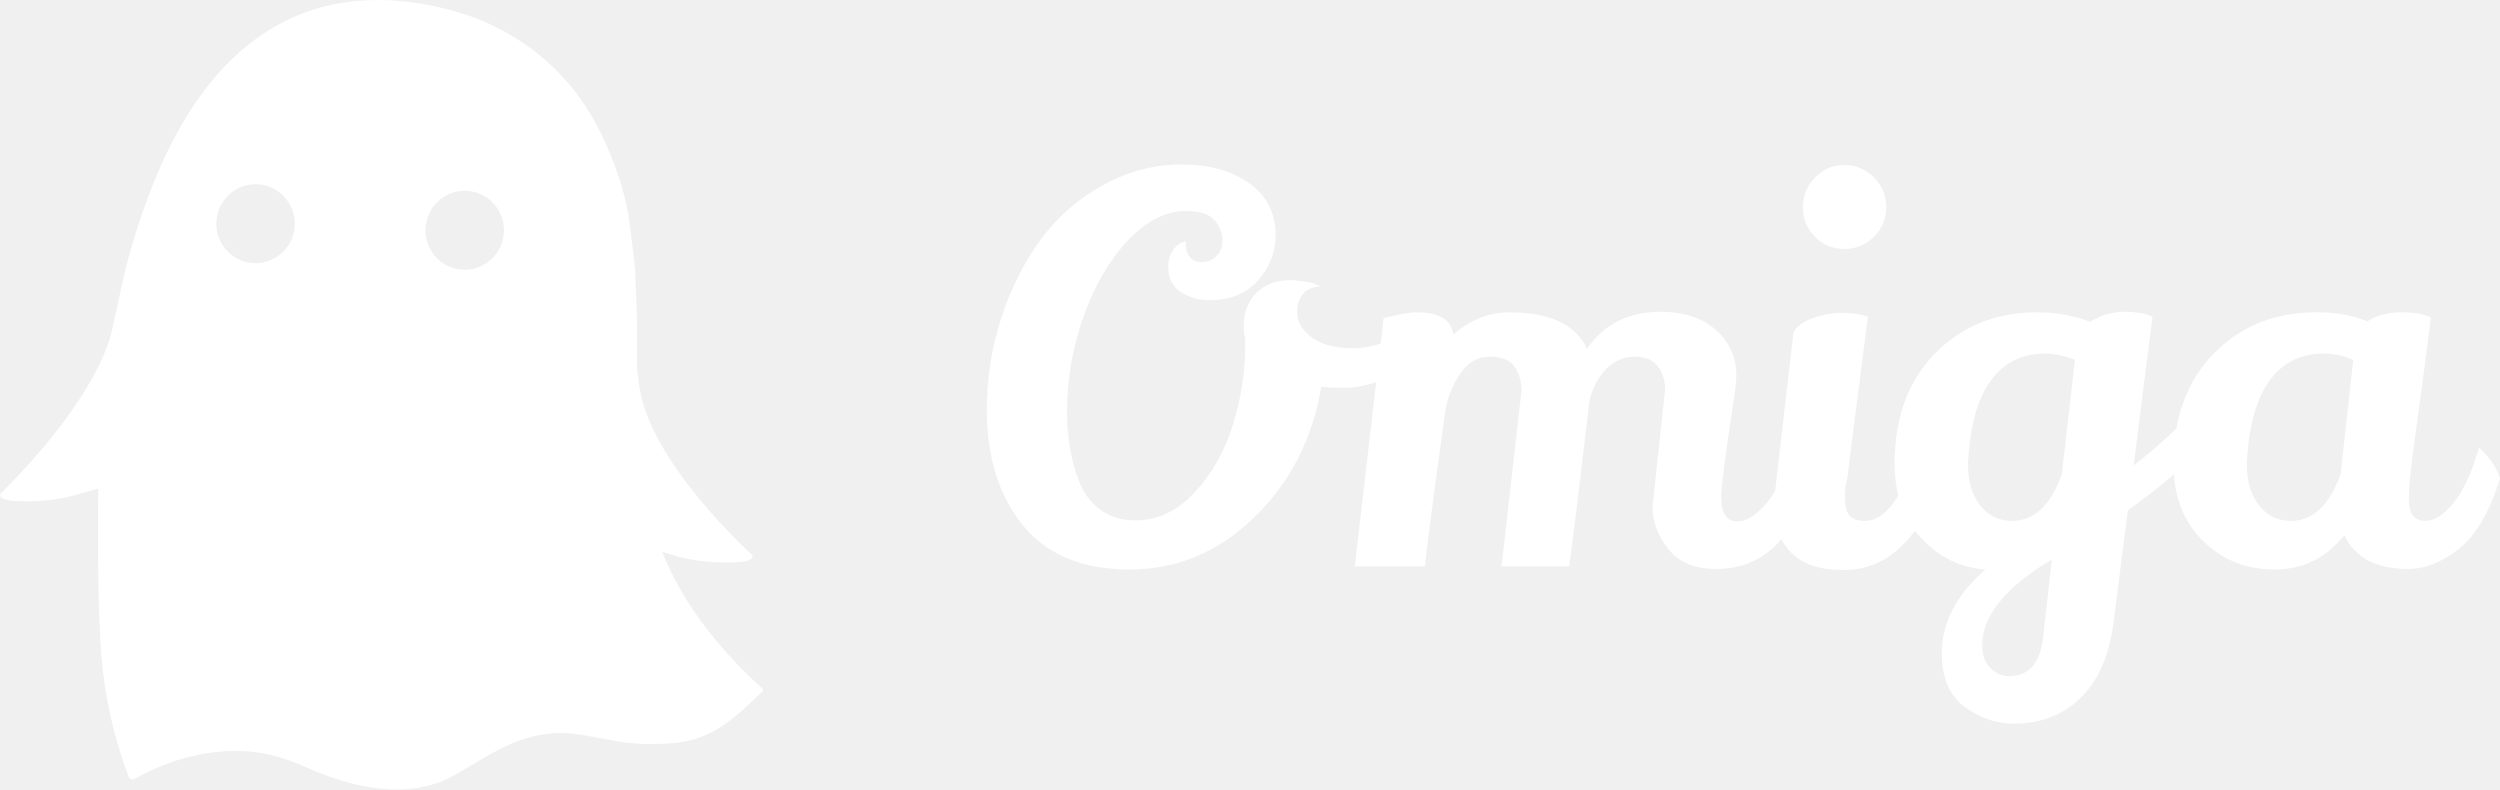
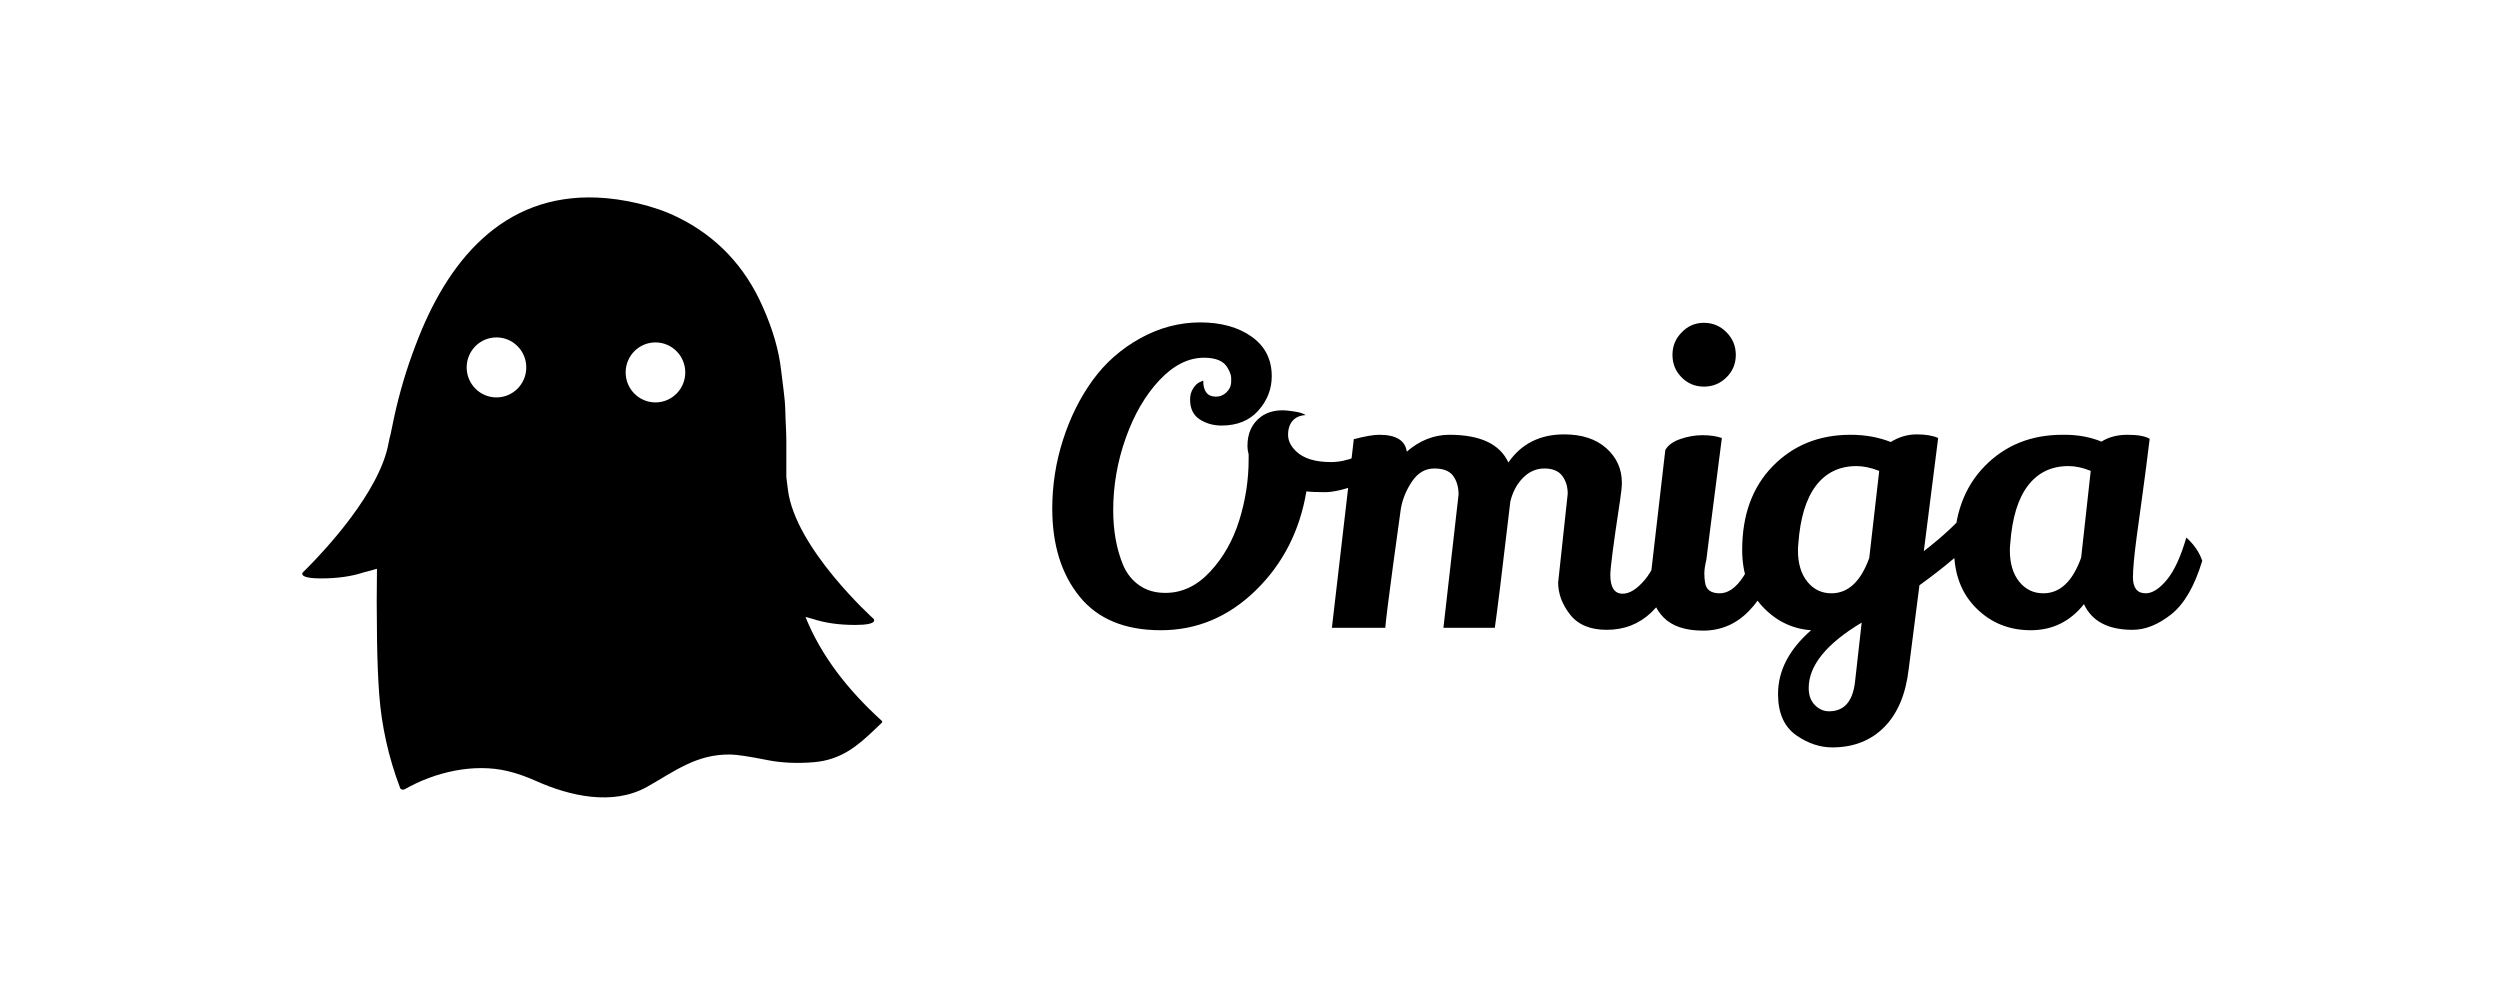
- <svg xmlns="http://www.w3.org/2000/svg" width="380px" height="120px" viewBox="0 0 380 120" version="1.1">
-   <g id="Logo" stroke="none" stroke-width="1" fill="none" fill-rule="evenodd">
-     <g id="画板" transform="translate(-283, -243)" fill="#FFFFFF" fill-rule="nonzero">
-       <g id="logo_ghost_w" transform="translate(283, 243)">
-         <path d="M59.047,0.036 C64.189,0.259 70.385,1.638 75.061,3.954 C82.889,7.793 88.594,13.821 92.168,22.038 C94.111,26.422 95.316,30.576 95.764,34.499 C95.912,35.796 96.079,37.149 96.267,38.558 C96.469,40.088 96.583,41.452 96.608,42.65 C96.644,44.781 96.828,46.868 96.817,48.993 C96.804,51.294 96.803,53.607 96.814,55.933 C96.917,56.722 97.02,57.55 97.125,58.416 C98.548,70.168 114.254,84.275 114.254,84.275 C114.339,84.368 115.289,85.506 110.584,85.506 C107.321,85.506 104.466,85.096 102.019,84.275 L100.642,83.906 C103.757,91.633 109.059,98.464 115.879,104.662 C116.032,104.8 116.04,104.936 115.902,105.071 C115.725,105.24 115.548,105.409 115.372,105.578 L114.844,106.085 L114.317,106.588 C111.066,109.681 107.75,112.5 102.349,112.955 C98.958,113.238 95.852,113.098 93.035,112.535 C89.442,111.82 87.007,111.449 85.724,111.424 C78.845,111.282 74.464,114.797 68.922,117.908 C62.024,121.733 53.428,119.7 46.706,116.693 C44.808,115.839 42.944,115.191 41.114,114.748 C34.331,113.108 26.518,114.927 20.5,118.366 C20.335,118.458 20.133,118.484 19.952,118.435 C19.771,118.386 19.632,118.268 19.574,118.115 C17.255,112.001 15.868,105.755 15.389,99.377 C15.159,96.18 15.013,92.564 14.953,88.528 C14.875,83.089 14.872,78.339 14.94,74.279 L12.371,74.969 C9.924,75.79 7.069,76.2 3.806,76.2 C-1.088,76.2 0.136,74.969 0.136,74.969 C0.136,74.969 0.353,74.762 0.739,74.379 L1.059,74.059 C4.367,70.732 15.523,58.907 17.265,49.11 C17.363,48.559 17.505,47.942 17.691,47.258 C17.914,46.125 18.14,45.033 18.371,43.98 C19.45,39.011 20.882,34.21 22.661,29.579 C28.873,12.96 39.959,-0.798 59.047,0.036 Z M70.64,29 C67.347,29 64.678,31.686 64.678,35 C64.678,38.314 67.347,41 70.64,41 C73.933,41 76.602,38.314 76.602,35 C76.602,31.686 73.933,29 70.64,29 Z M38.843,28 C35.551,28 32.882,30.686 32.882,34 C32.882,37.314 35.551,40 38.843,40 C42.136,40 44.805,37.314 44.805,34 C44.805,30.686 42.136,28 38.843,28 Z" id="ghosto_w" />
+ <svg xmlns="http://www.w3.org/2000/svg" viewBox="0 0 500 200">
+   <rect fill="#FFFFFF" width="500" height="200" style="" transform="matrix(1, 0, 0, 1, 0, 0)" />
+   <g id="Logo" stroke="none" stroke-width="1" fill="none" fill-rule="evenodd" transform="matrix(1, 0, 0, 1, 60.45187, 39.48197)">
+     <g id="画板" transform="translate(-283, -62)" fill="#000000" fill-rule="nonzero">
+       <g id="logo_ghost_b" transform="translate(283, 62)">
+         <path d="M59.047,0.036 C64.189,0.259 70.385,1.638 75.061,3.954 C82.889,7.793 88.594,13.821 92.168,22.038 C94.111,26.422 95.316,30.576 95.764,34.499 C95.912,35.796 96.079,37.149 96.267,38.558 C96.469,40.088 96.583,41.452 96.608,42.65 C96.644,44.781 96.828,46.868 96.817,48.993 C96.804,51.294 96.803,53.607 96.814,55.933 C96.917,56.722 97.02,57.55 97.125,58.416 C98.548,70.168 114.254,84.275 114.254,84.275 C114.339,84.368 115.289,85.506 110.584,85.506 C107.321,85.506 104.466,85.096 102.019,84.275 L100.642,83.906 C103.757,91.633 109.059,98.464 115.879,104.662 C116.032,104.8 116.04,104.936 115.902,105.071 C115.725,105.24 115.548,105.409 115.372,105.578 L114.844,106.085 L114.317,106.588 C111.066,109.681 107.75,112.5 102.349,112.955 C98.958,113.238 95.852,113.098 93.035,112.535 C89.442,111.82 87.007,111.449 85.724,111.424 C78.845,111.282 74.464,114.797 68.922,117.908 C62.024,121.733 53.428,119.7 46.706,116.693 C44.808,115.839 42.944,115.191 41.114,114.748 C34.331,113.108 26.518,114.927 20.5,118.366 C20.335,118.458 20.133,118.484 19.952,118.435 C19.771,118.386 19.632,118.268 19.574,118.115 C17.255,112.001 15.868,105.755 15.389,99.377 C15.159,96.18 15.013,92.564 14.953,88.528 C14.875,83.089 14.872,78.339 14.94,74.279 L12.371,74.969 C9.924,75.79 7.069,76.2 3.806,76.2 C-1.088,76.2 0.136,74.969 0.136,74.969 C0.136,74.969 0.353,74.762 0.739,74.379 L1.059,74.059 C4.367,70.732 15.523,58.907 17.265,49.11 C17.363,48.559 17.505,47.942 17.691,47.258 C17.914,46.125 18.14,45.033 18.371,43.98 C19.45,39.011 20.882,34.21 22.661,29.579 C28.873,12.96 39.959,-0.798 59.047,0.036 Z M70.64,29 C67.347,29 64.678,31.686 64.678,35 C64.678,38.314 67.347,41 70.64,41 C73.933,41 76.602,38.314 76.602,35 C76.602,31.686 73.933,29 70.64,29 Z M38.843,28 C35.551,28 32.882,30.686 32.882,34 C32.882,37.314 35.551,40 38.843,40 C42.136,40 44.805,37.314 44.805,34 C44.805,30.686 42.136,28 38.843,28 Z" id="ghost_b" />
        <path d="M171.709,86.563 C178.906,86.563 185.226,83.914 190.67,78.617 C196.114,73.319 199.5,66.711 200.828,58.791 C201.625,58.898 202.859,58.952 204.532,58.952 C206.205,58.952 208.449,58.43 211.264,57.387 C214.079,56.343 216.097,55.153 217.319,53.815 L217.319,53.815 L215.566,48.999 C212.167,51.621 208.888,52.932 205.727,52.932 C202.567,52.932 200.244,52.21 198.756,50.765 C197.694,49.748 197.163,48.651 197.163,47.474 C197.163,46.297 197.469,45.36 198.079,44.665 C198.69,43.969 199.553,43.595 200.669,43.541 C200.244,43.22 199.5,42.979 198.438,42.819 C197.376,42.658 196.605,42.578 196.127,42.578 C194.375,42.578 192.914,43.006 191.746,43.862 C189.94,45.2 189.037,47.153 189.037,49.721 C189.037,50.257 189.117,50.818 189.276,51.407 L189.276,51.407 L189.276,52.37 C189.276,56.49 188.652,60.557 187.404,64.57 C186.156,68.584 184.217,72.008 181.588,74.844 C178.959,77.68 175.972,79.098 172.626,79.098 C170.607,79.098 168.881,78.603 167.447,77.613 C166.013,76.623 164.924,75.272 164.181,73.56 C162.853,70.349 162.189,66.684 162.189,62.564 C162.189,57.641 163.026,52.825 164.699,48.116 C166.372,43.407 168.616,39.555 171.431,36.558 C174.245,33.562 177.22,32.063 180.353,32.063 C182.743,32.063 184.31,32.732 185.054,34.07 C185.372,34.605 185.585,35.073 185.691,35.475 C185.797,35.876 185.824,36.424 185.771,37.12 C185.718,37.816 185.399,38.444 184.815,39.006 C184.23,39.568 183.54,39.849 182.743,39.849 C181.044,39.849 180.194,38.779 180.194,36.638 L180.194,36.638 L179.477,36.959 C179.052,37.12 178.627,37.521 178.202,38.163 C177.777,38.805 177.565,39.555 177.565,40.411 C177.565,42.23 178.202,43.554 179.477,44.384 C180.752,45.213 182.212,45.628 183.859,45.628 C186.992,45.628 189.449,44.625 191.228,42.618 C193.007,40.611 193.897,38.324 193.897,35.755 C193.897,32.384 192.556,29.749 189.874,27.849 C187.191,25.95 183.766,25 179.596,25 C175.427,25 171.431,26.057 167.607,28.17 C163.782,30.284 160.609,33.08 158.086,36.558 C155.563,40.036 153.585,44.009 152.151,48.477 C150.717,52.945 150,57.534 150,62.243 C150,69.466 151.819,75.326 155.457,79.821 C159.095,84.315 164.513,86.563 171.709,86.563 Z M260.897,86.483 C267.908,86.483 272.794,81.827 275.556,72.517 C275.184,71.393 274.095,69.868 272.29,67.941 C271.334,71.794 270.072,74.644 268.505,76.49 C266.939,78.336 265.465,79.259 264.084,79.259 C262.437,79.259 261.614,78.001 261.614,75.486 C261.614,74.095 262.225,69.386 263.446,61.36 L263.446,61.36 L263.552,60.668 C263.8,59.001 263.924,57.814 263.924,57.106 C263.924,54.323 262.889,52.009 260.817,50.163 C258.746,48.317 255.931,47.394 252.373,47.394 C247.54,47.394 243.822,49.267 241.219,53.012 C239.52,49.32 235.589,47.474 229.428,47.474 C226.348,47.474 223.507,48.598 220.904,50.845 C220.585,48.598 218.753,47.474 215.407,47.474 C214.239,47.474 212.539,47.768 210.308,48.357 L210.308,48.357 L205.927,86.081 L216.602,86.081 C216.671,85.269 216.825,83.892 217.066,81.951 L217.137,81.381 C217.65,77.285 218.508,70.932 219.709,62.323 C220.028,60.397 220.771,58.564 221.94,56.825 C223.108,55.086 224.595,54.216 226.401,54.216 C228.207,54.216 229.468,54.711 230.185,55.701 C230.902,56.691 231.261,57.935 231.261,59.433 L231.261,59.433 L228.233,86.081 L238.511,86.081 C238.731,84.579 239.069,81.982 239.525,78.291 L239.621,77.512 C240.143,73.273 240.808,67.702 241.618,60.798 C242.096,58.872 242.945,57.293 244.167,56.062 C245.389,54.832 246.809,54.216 248.429,54.216 C250.049,54.216 251.231,54.698 251.974,55.661 C252.718,56.624 253.09,57.828 253.09,59.273 L253.09,59.273 L251.178,77.011 C251.178,79.259 251.974,81.399 253.568,83.432 C255.161,85.466 257.604,86.483 260.897,86.483 Z M280.336,37.842 C282.089,37.842 283.589,37.227 284.837,35.996 C286.085,34.766 286.709,33.267 286.709,31.501 C286.709,29.736 286.085,28.224 284.837,26.966 C283.589,25.709 282.089,25.08 280.336,25.08 C278.583,25.08 277.096,25.722 275.875,27.007 C274.653,28.237 274.042,29.736 274.042,31.501 C274.042,33.267 274.653,34.766 275.875,35.996 C277.096,37.227 278.583,37.842 280.336,37.842 Z M280.177,86.643 C283.735,86.643 286.789,85.332 289.338,82.71 C291.888,80.088 293.694,76.637 294.756,72.356 C294.596,71.821 294.118,71.018 293.322,69.948 C292.525,68.878 291.941,68.236 291.569,68.022 C290.826,70.911 289.723,73.493 288.263,75.767 C286.802,78.041 285.209,79.178 283.483,79.178 C281.757,79.178 280.787,78.483 280.575,77.092 C280.469,76.556 280.416,75.928 280.416,75.205 C280.416,74.483 280.548,73.587 280.814,72.517 C280.814,72.356 281.85,64.223 283.921,48.116 C282.806,47.742 281.518,47.554 280.057,47.554 C278.597,47.554 277.123,47.808 275.636,48.317 C274.148,48.825 273.139,49.561 272.608,50.524 L272.608,50.524 L269.74,75.326 C269.687,75.968 269.661,76.583 269.661,77.172 C269.661,79.954 270.524,82.229 272.25,83.994 C273.976,85.76 276.618,86.643 280.177,86.643 Z M305.989,110 C310.238,110 313.703,108.649 316.386,105.947 C319.068,103.244 320.701,99.378 321.285,94.348 L321.285,94.348 L323.436,77.573 C328.482,73.935 332.518,70.51 335.546,67.299 L335.546,67.299 L333.235,62.403 C331.217,64.918 328.243,67.701 324.312,70.751 L324.312,70.751 L327.18,48.116 C326.118,47.635 324.684,47.394 322.878,47.394 C321.073,47.394 319.346,47.902 317.7,48.919 C315.257,47.956 312.575,47.474 309.654,47.474 C303.386,47.474 298.208,49.561 294.118,53.735 C290.029,57.908 287.984,63.5 287.984,70.51 C287.984,75.165 289.338,78.938 292.047,81.827 C294.756,84.717 297.996,86.295 301.767,86.563 C297.358,90.415 295.154,94.669 295.154,99.325 C295.154,103.124 296.376,105.88 298.819,107.592 C301.156,109.197 303.546,110 305.989,110 Z M305.83,79.178 C303.864,79.178 302.258,78.403 301.01,76.851 C299.762,75.299 299.138,73.212 299.138,70.59 C299.138,70.162 299.164,69.707 299.217,69.226 C299.589,64.089 300.771,60.223 302.762,57.627 C304.754,55.032 307.449,53.735 310.849,53.735 C312.23,53.735 313.743,54.056 315.39,54.698 L315.39,54.698 L313.398,72.115 C311.698,76.824 309.176,79.178 305.83,79.178 Z M305.352,102.776 C304.289,102.776 303.347,102.362 302.523,101.532 C301.7,100.703 301.289,99.566 301.289,98.121 C301.289,93.626 304.82,89.265 311.884,85.038 L311.884,85.038 L310.53,97.077 C310.052,100.877 308.326,102.776 305.352,102.776 Z M345.703,86.563 C350.032,86.563 353.577,84.824 356.339,81.346 C357.932,84.77 361.172,86.483 366.058,86.483 C368.608,86.483 371.183,85.452 373.786,83.392 C376.388,81.332 378.46,77.76 380,72.677 C379.416,70.965 378.354,69.413 376.813,68.022 C375.698,71.874 374.397,74.697 372.91,76.49 C371.422,78.282 370.015,79.178 368.687,79.178 C366.988,79.178 366.138,78.108 366.138,75.968 C366.138,74.363 366.377,71.741 366.855,68.102 C367.067,66.497 367.439,63.781 367.97,59.955 C368.501,56.129 369.006,52.236 369.484,48.277 C368.581,47.742 367.107,47.474 365.062,47.474 C363.018,47.474 361.278,47.929 359.844,48.839 C357.613,47.929 355.17,47.474 352.515,47.474 L352.515,47.474 L352.037,47.474 C345.77,47.474 340.591,49.561 336.502,53.735 C332.412,57.908 330.367,63.5 330.367,70.51 C330.367,75.326 331.841,79.205 334.789,82.148 C337.736,85.091 341.375,86.563 345.703,86.563 Z M348.213,79.178 C346.248,79.178 344.641,78.403 343.393,76.851 C342.145,75.299 341.521,73.212 341.521,70.59 C341.521,70.162 341.547,69.707 341.6,69.226 C341.972,64.089 343.154,60.223 345.145,57.627 C347.137,55.032 349.833,53.735 353.232,53.735 C354.666,53.735 356.153,54.056 357.693,54.698 L357.693,54.698 L355.781,72.035 C354.082,76.797 351.559,79.178 348.213,79.178 Z" id="Omiga" />
      </g>
    </g>
  </g>
</svg>
